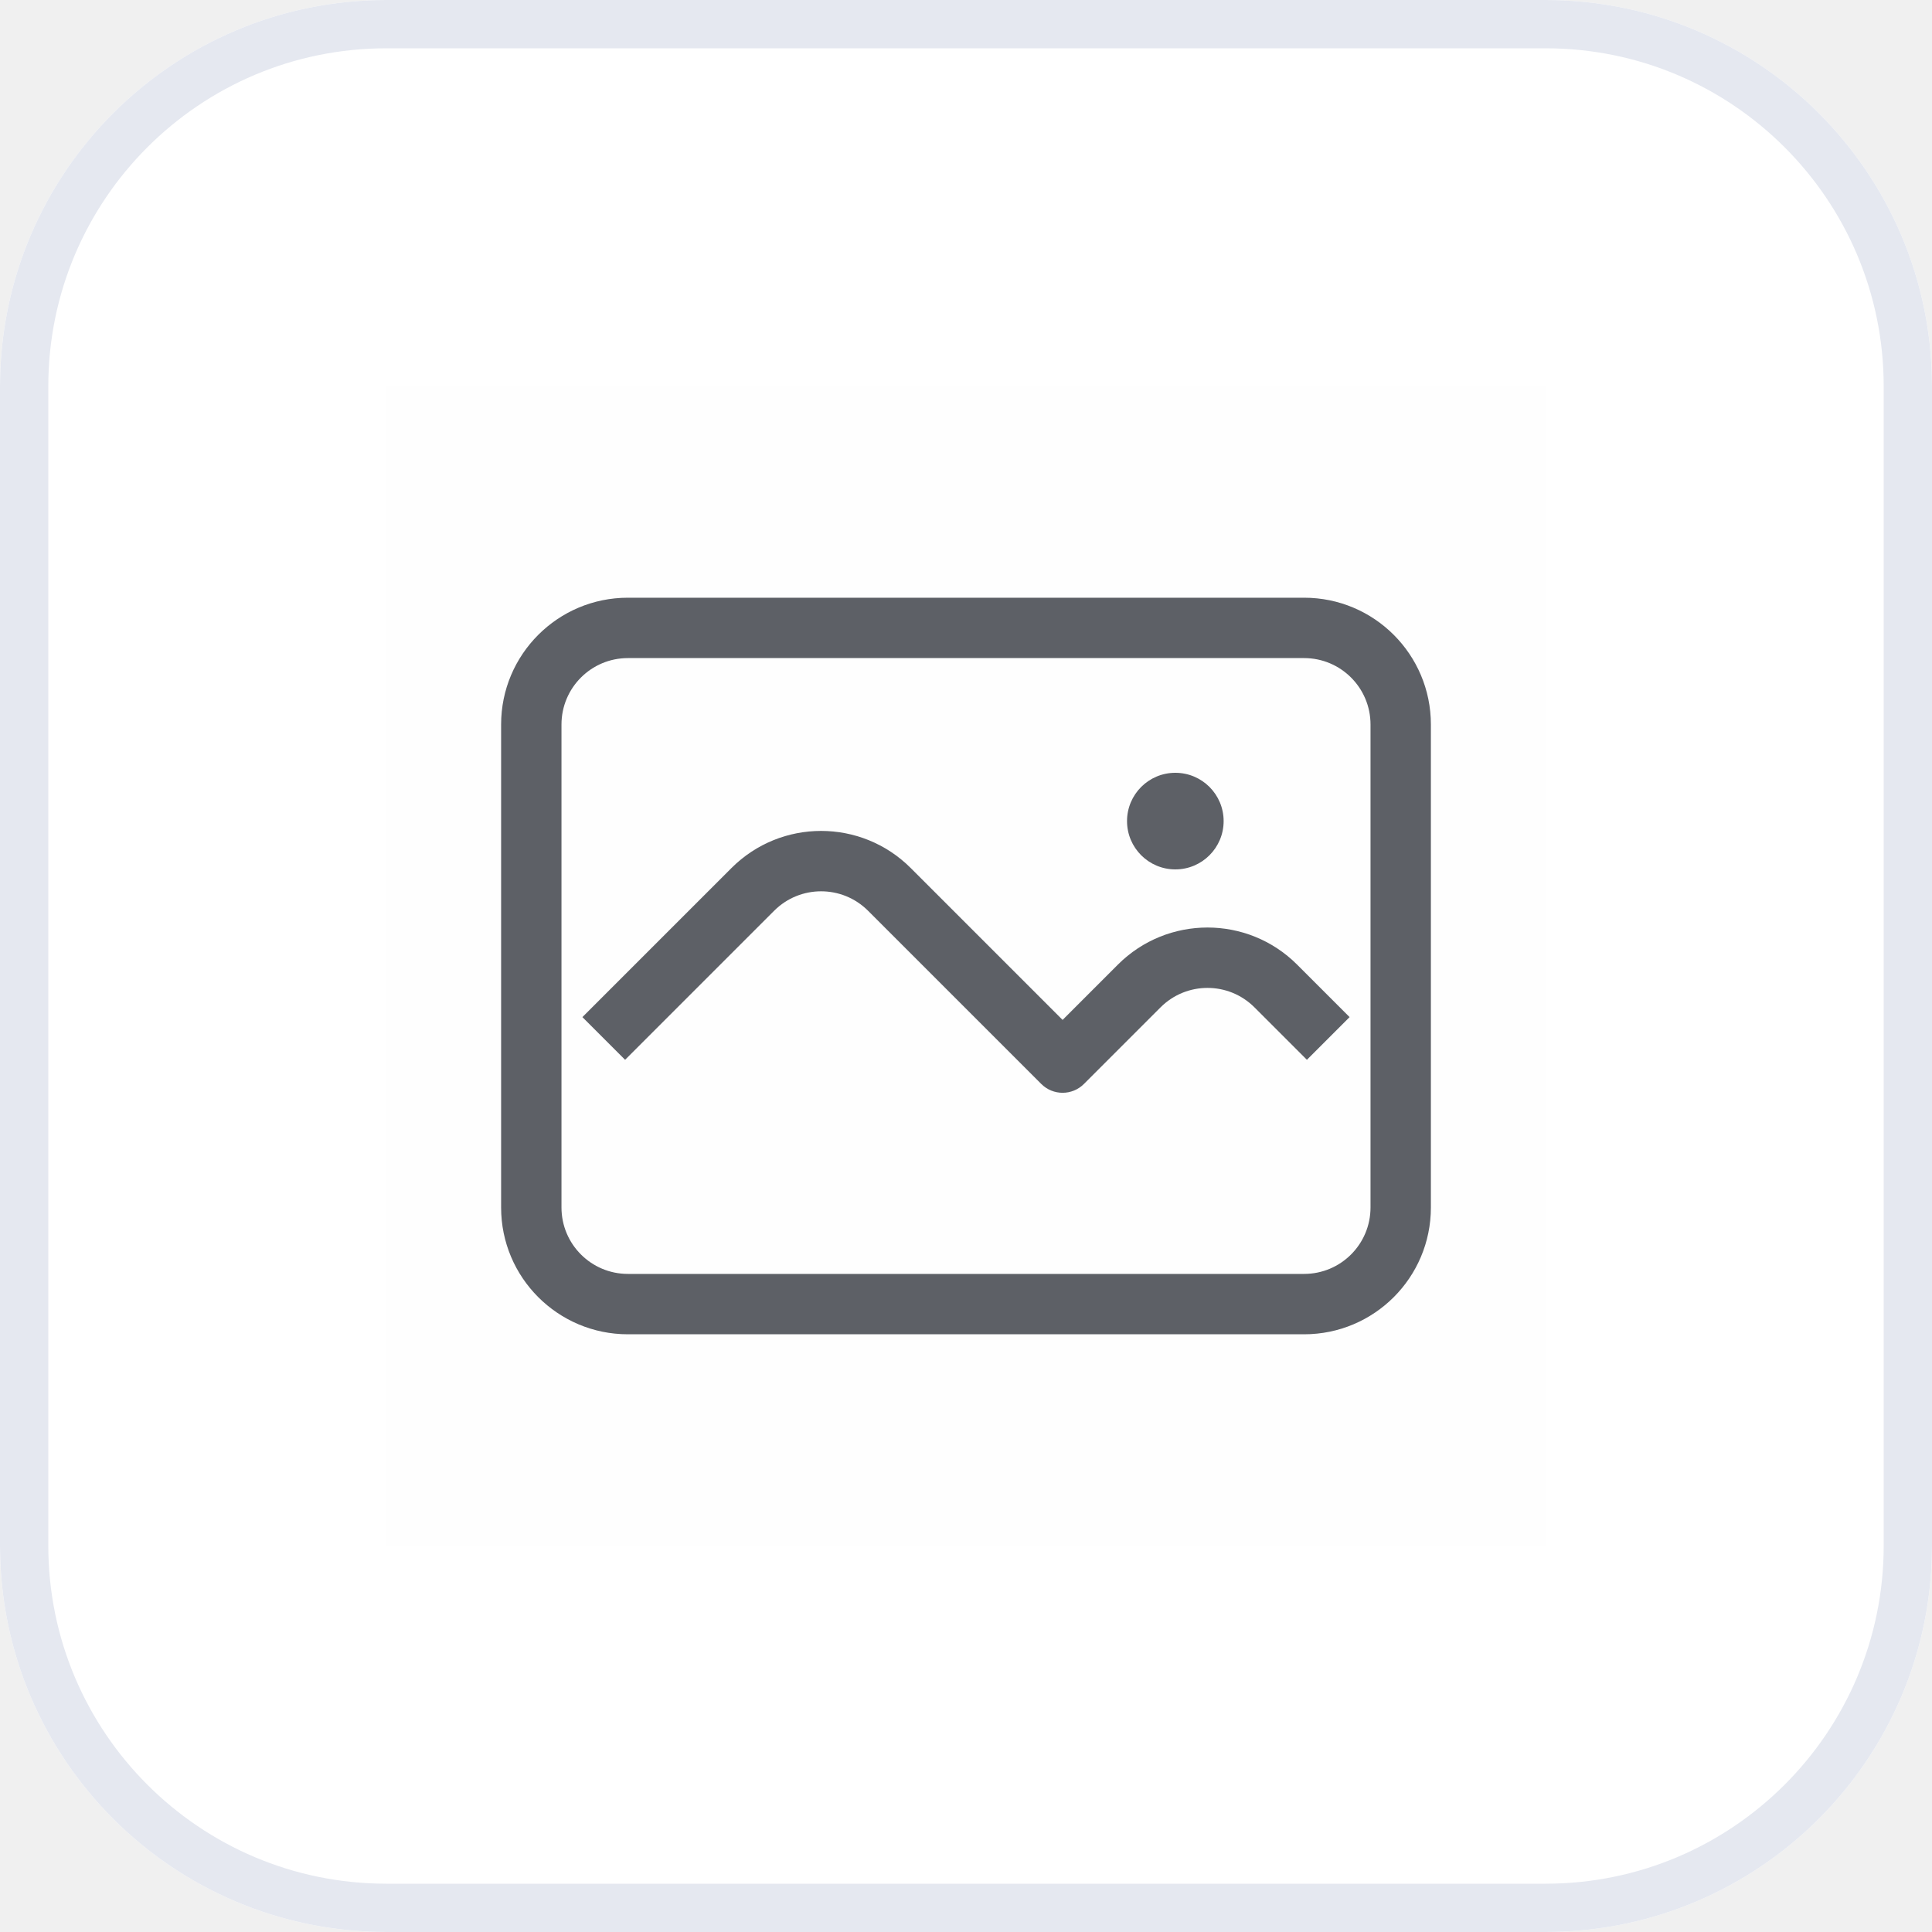
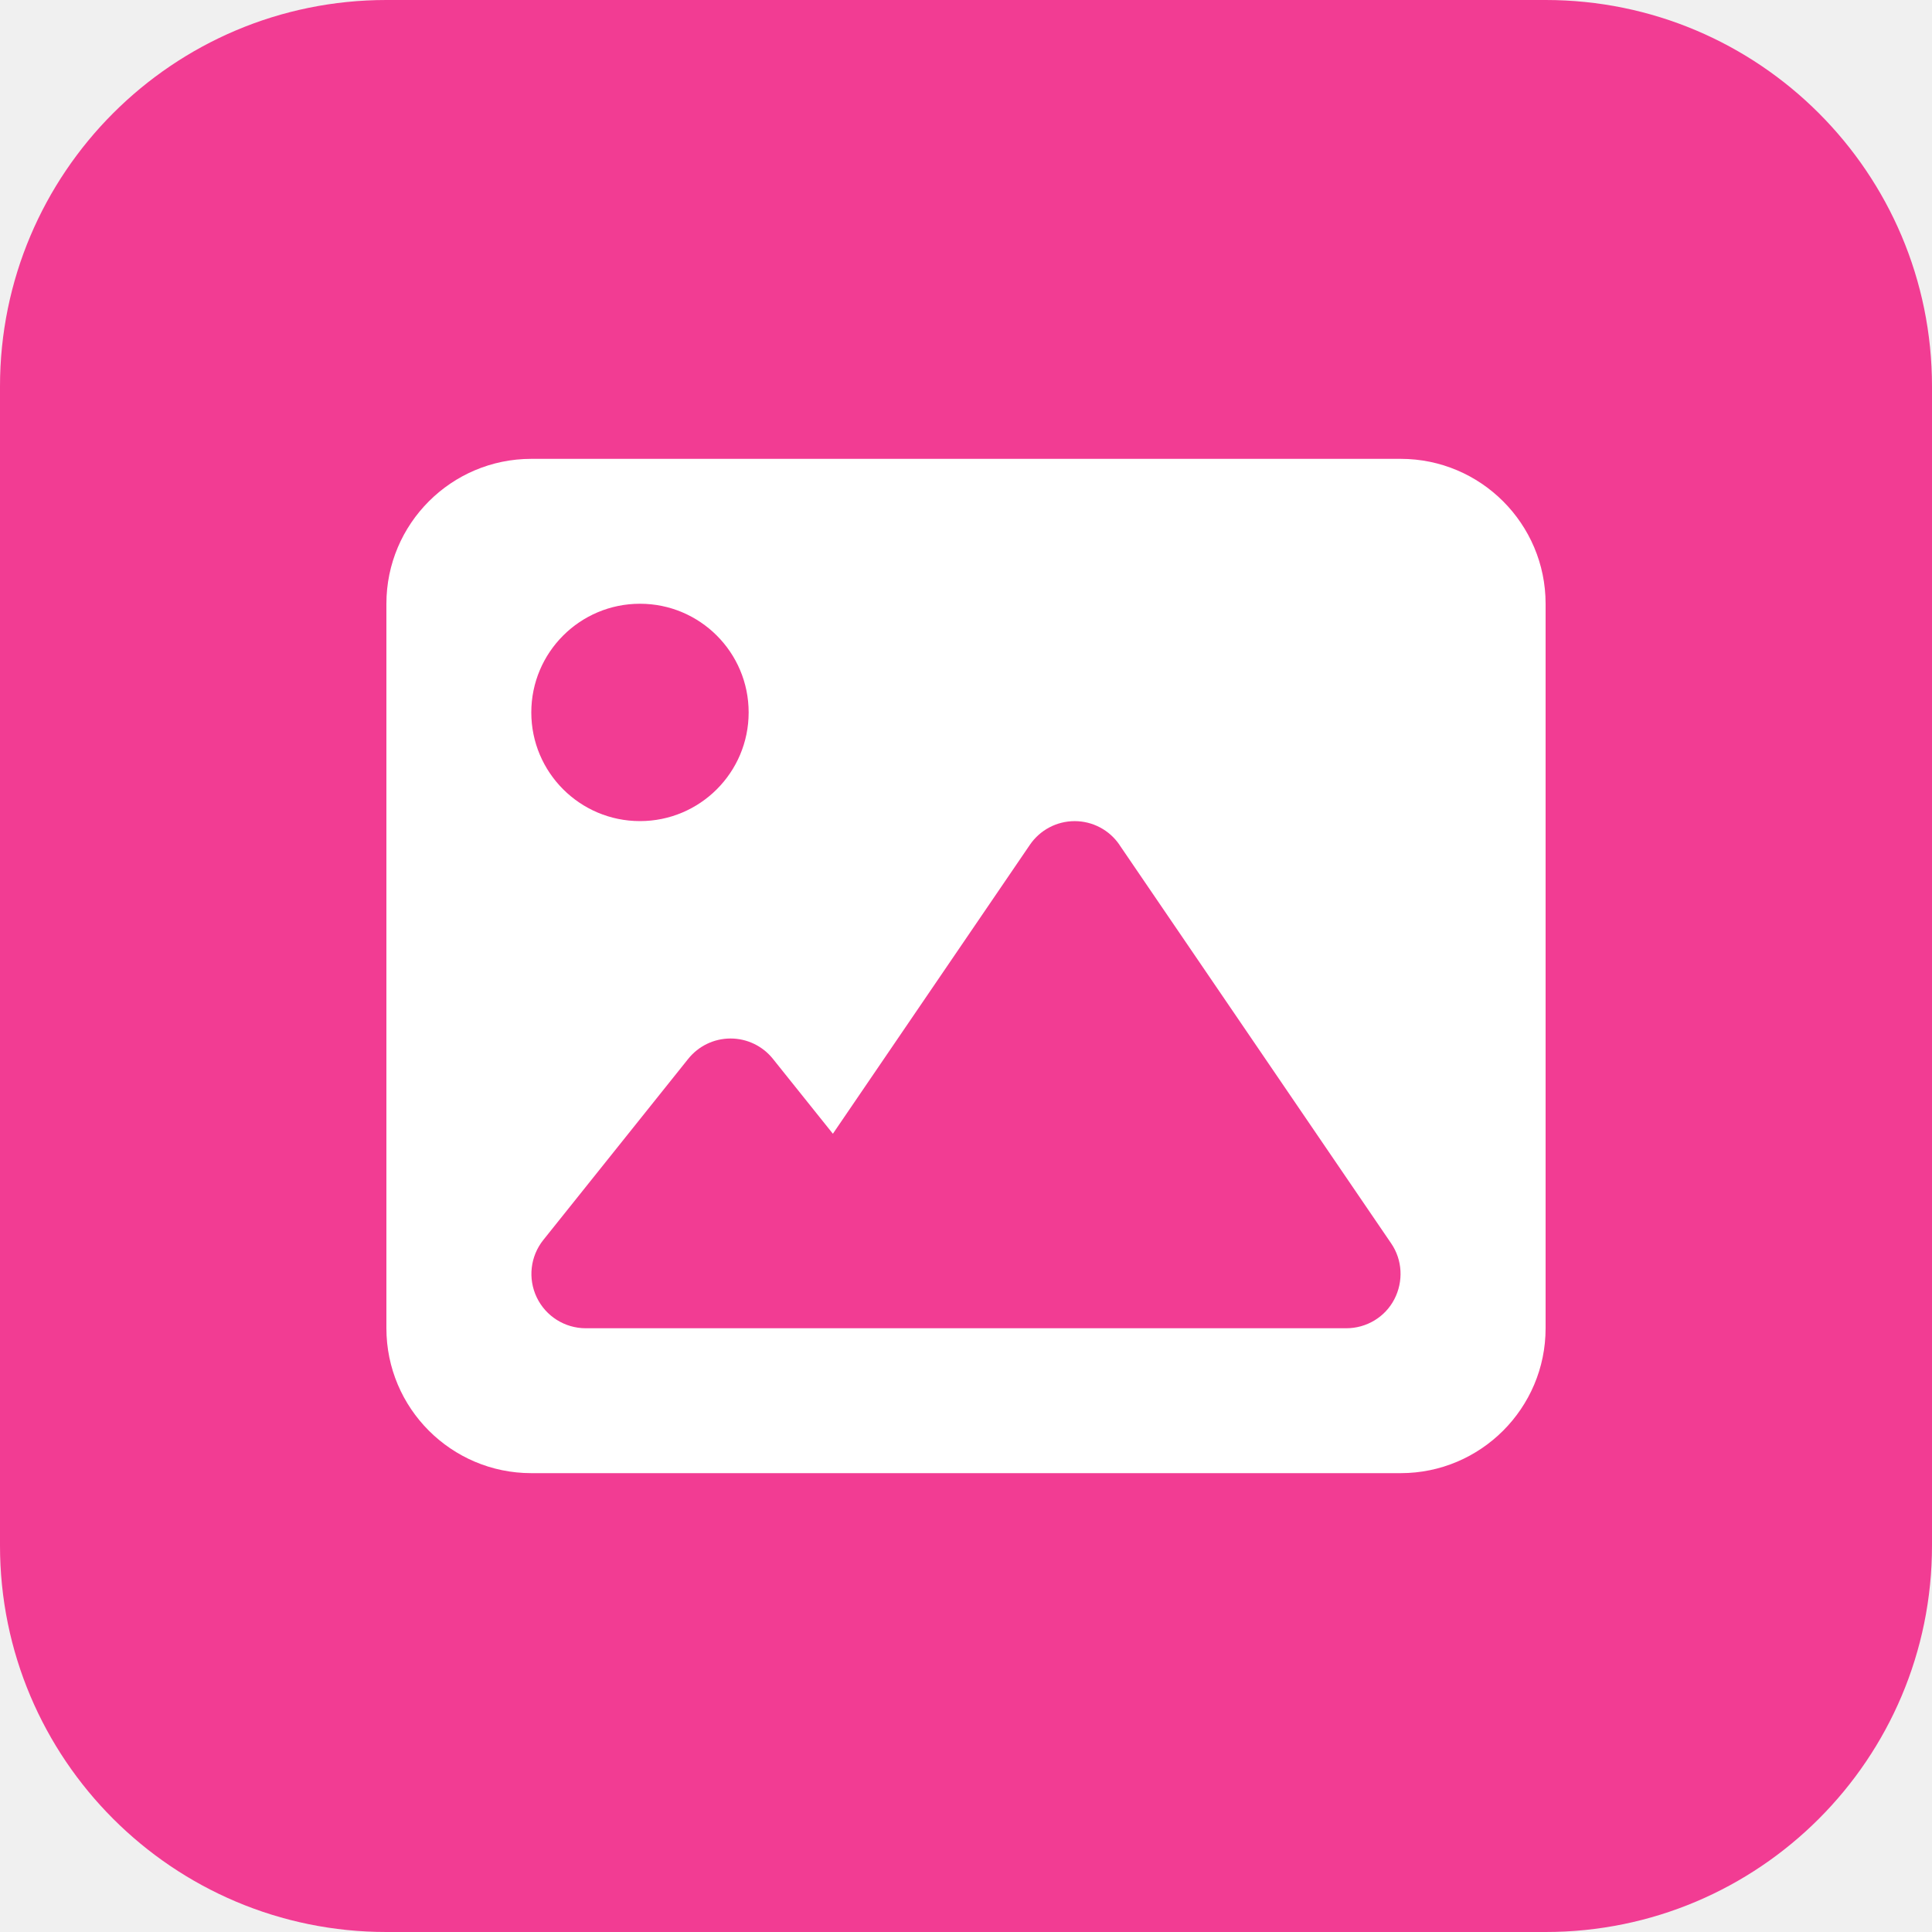
- <svg xmlns="http://www.w3.org/2000/svg" width="40" height="40" fill="none">
+ <svg xmlns="http://www.w3.org/2000/svg" fill="none" viewBox="0 0 40 40">
  <g filter="url(#a)">
-     <rect width="40" height="40" rx="8" fill="#fff" />
-     <rect x=".5" y=".5" width="39" height="39" rx="7.5" stroke="#E5E8F0" />
+     <rect width="40" height="40" fill="#F23C93" rx="8" />
  </g>
-   <path opacity=".01" fill="#5D6066" d="M8 8h24v24H8z" />
-   <path fill-rule="evenodd" clip-rule="evenodd" d="M13 13.625c-.76 0-1.375.616-1.375 1.375v10c0 .76.616 1.375 1.375 1.375h14c.76 0 1.375-.616 1.375-1.375V15c0-.76-.616-1.375-1.375-1.375H13ZM10.375 15A2.625 2.625 0 0 1 13 12.375h14A2.625 2.625 0 0 1 29.625 15v10A2.625 2.625 0 0 1 27 27.625H13A2.625 2.625 0 0 1 10.375 25V15Zm7.597 3.856a1.375 1.375 0 0 0-1.944 0l-3.086 3.086-.884-.884 3.086-3.086a2.625 2.625 0 0 1 3.712 0L22 21.116l1.144-1.144a2.625 2.625 0 0 1 3.712 0l1.086 1.086-.884.884-1.086-1.086a1.375 1.375 0 0 0-1.944 0l-1.586 1.586a.625.625 0 0 1-.884 0l-3.586-3.586ZM24.334 18a1 1 0 1 0 0-2 1 1 0 0 0 0 2Z" fill="#5D6066" />
+   <path fill="#fff" d="M8 12.5c0-1.655 1.345-3 3-3h18c1.655 0 3 1.345 3 3v15c0 1.655-1.345 3-3 3H11c-1.655 0-3-1.345-3-3v-15Zm15.178 4.992a1.122 1.122 0 0 0-1.856 0l-4.078 5.981-1.242-1.551a1.123 1.123 0 0 0-1.753 0l-3 3.75a1.125 1.125 0 0 0 .877 1.828h15.748c.417 0 .802-.23.994-.6.192-.37.169-.816-.066-1.158l-5.625-8.25ZM13.25 17a2.25 2.25 0 1 0 0-4.5 2.25 2.25 0 0 0 0 4.5Z" />
  <defs>
-     <filter id="a" x="-5.437" y="-5.437" width="50.873" height="50.873" filterUnits="userSpaceOnUse" color-interpolation-filters="sRGB">
+     <filter id="a" width="50.873" height="50.873" x="-5.437" y="-5.437" color-interpolation-filters="sRGB" filterUnits="userSpaceOnUse">
      <feFlood flood-opacity="0" result="BackgroundImageFix" />
      <feGaussianBlur in="BackgroundImageFix" stdDeviation="2.718" />
-       <feComposite in2="SourceAlpha" operator="in" result="effect1_backgroundBlur_3826_230" />
-       <feBlend in="SourceGraphic" in2="effect1_backgroundBlur_3826_230" result="shape" />
+       <feComposite in2="SourceAlpha" operator="in" result="effect1_backgroundBlur_4583_867" />
+       <feBlend in="SourceGraphic" in2="effect1_backgroundBlur_4583_867" result="shape" />
    </filter>
  </defs>
</svg>
